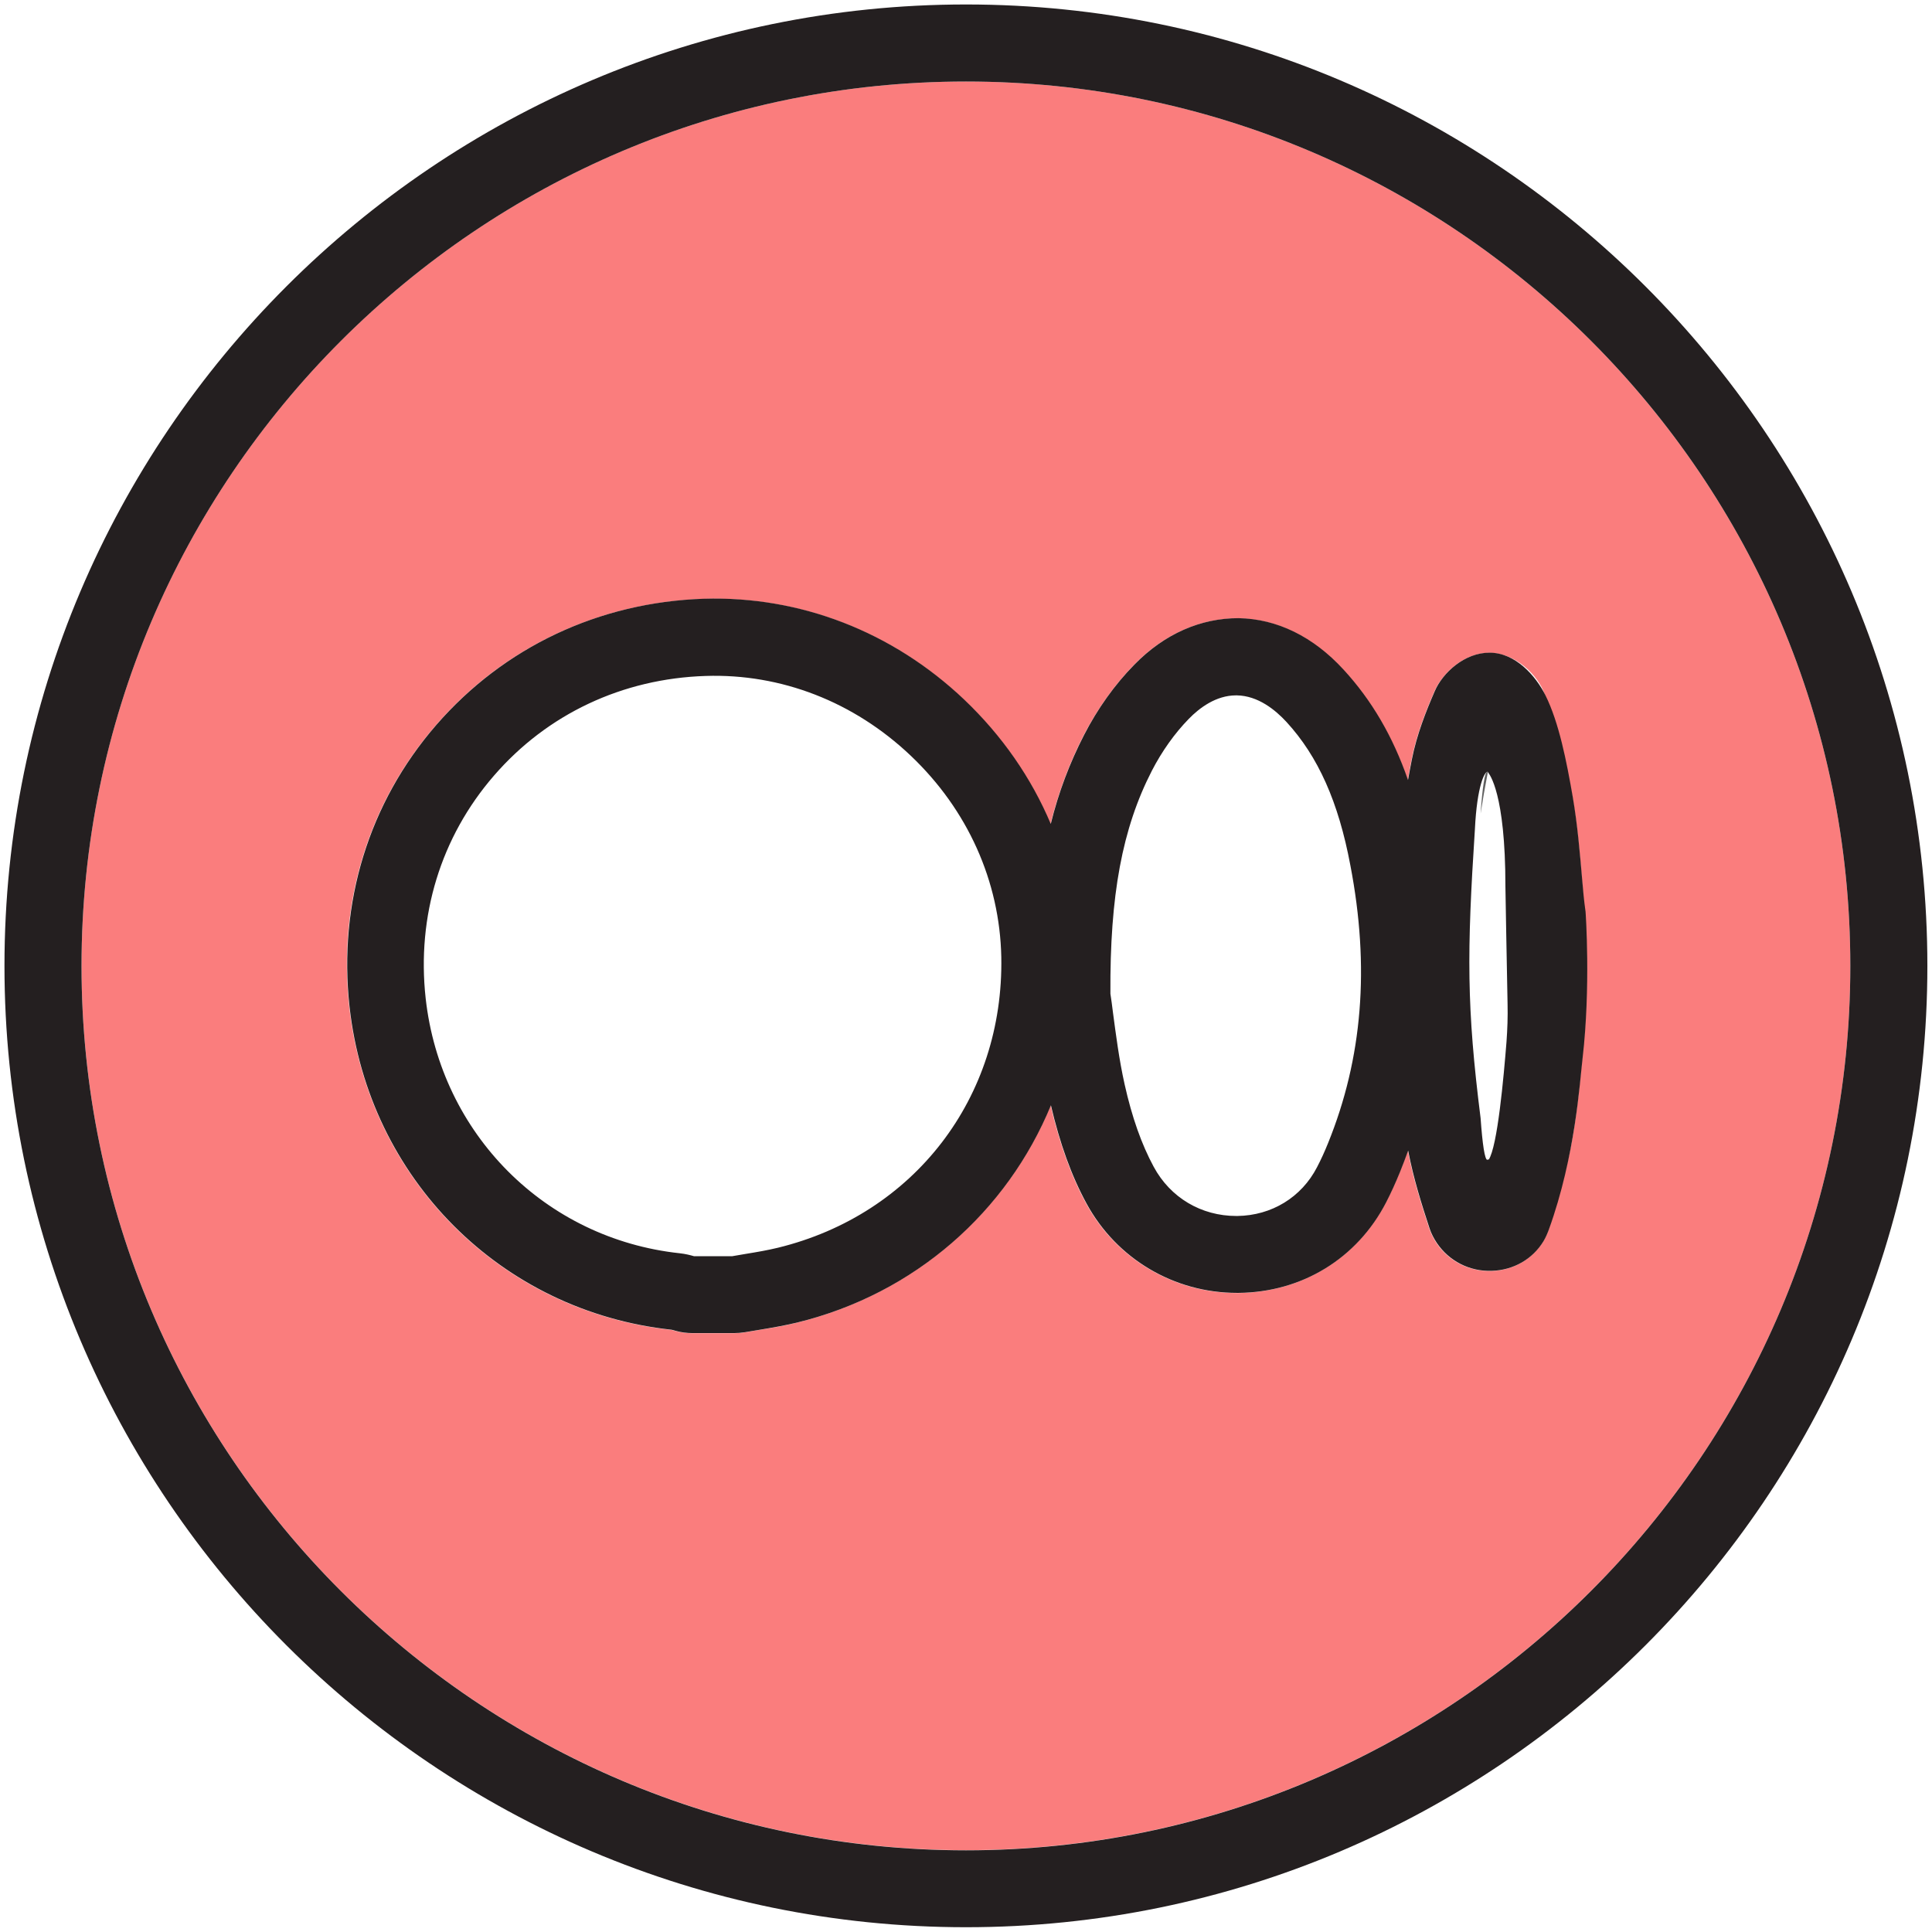
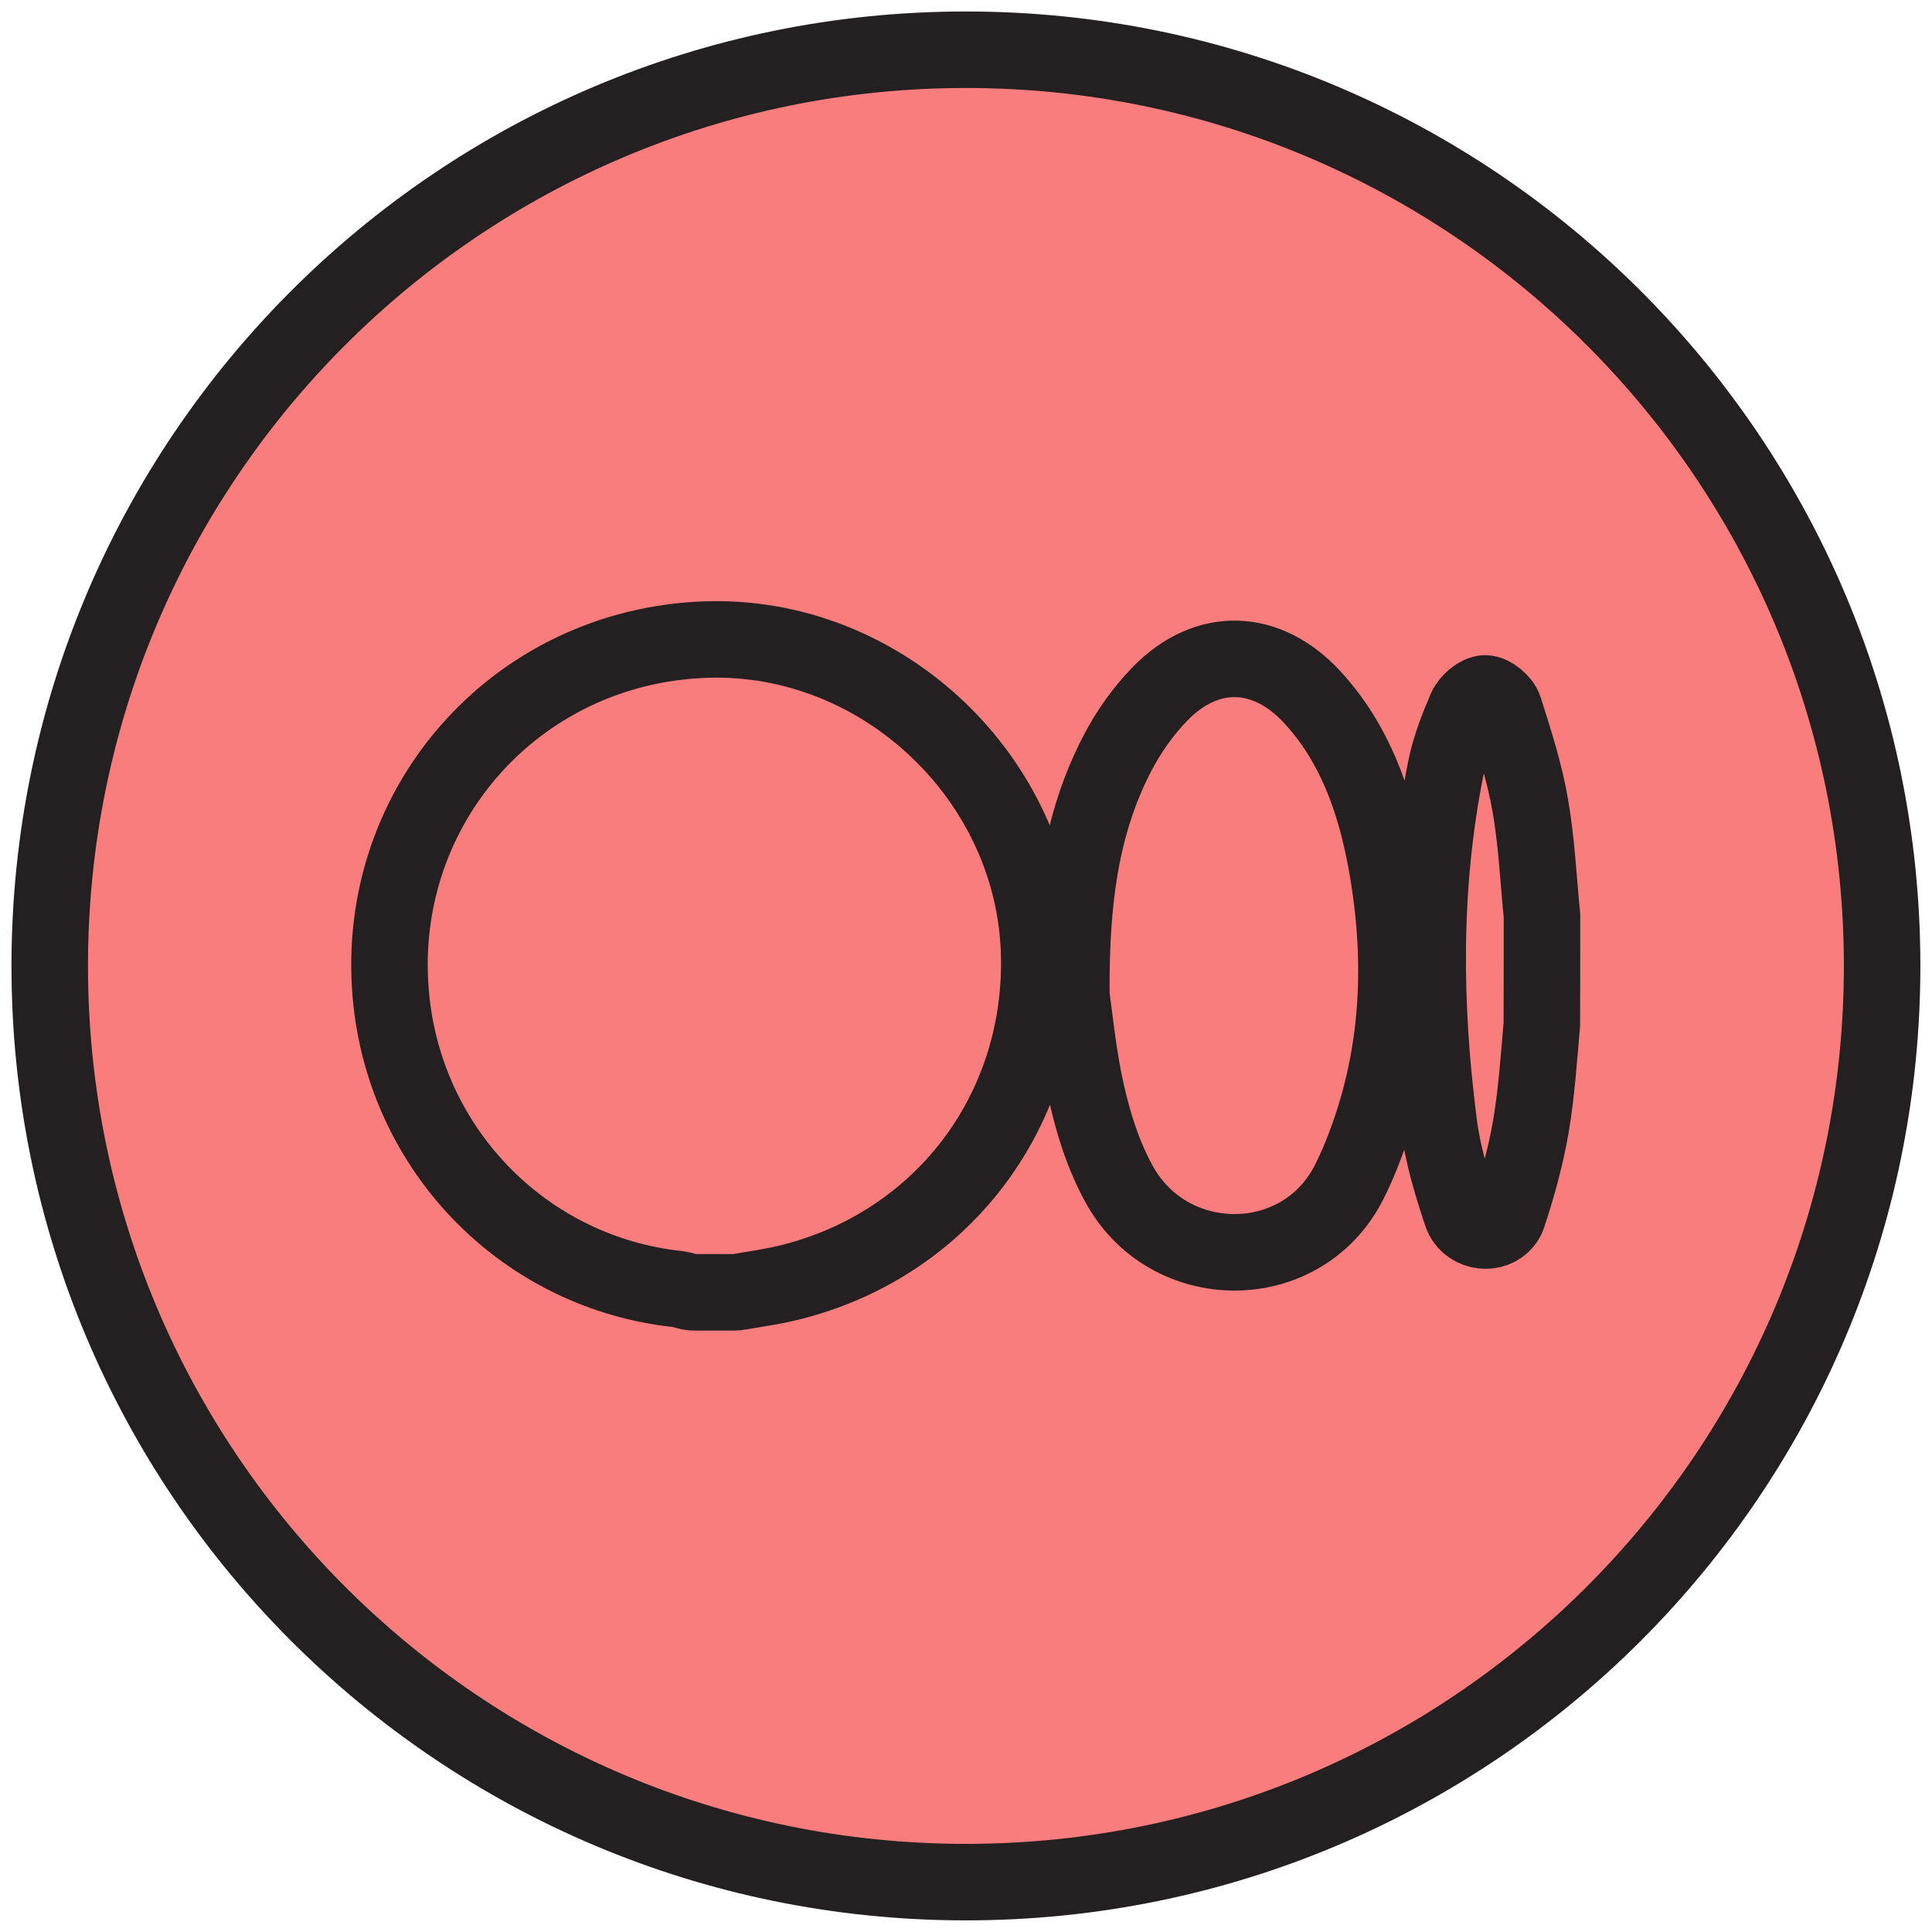
- <svg xmlns="http://www.w3.org/2000/svg" version="1.1" id="Layer_1" x="0px" y="0px" viewBox="0 0 125.36 125.36" style="enable-background:new 0 0 125.36 125.36;" xml:space="preserve">
+ <svg xmlns="http://www.w3.org/2000/svg" version="1.1" id="Layer_1" x="0px" y="0px" viewBox="0 0 126.27 126.27" style="enable-background:new 0 0 126.27 126.27;" xml:space="preserve">
  <style type="text/css">
- 	.st0{fill:none;}
- 	.st1{fill:#FA7D7D;}
- 	.st2{fill:#241F20;}
- 	.st3{fill:#606060;}
+ 	.st0{fill:#FA7D7D;stroke:#241F20;stroke-width:5;stroke-miterlimit:10;}
+ 	.st1{fill:none;stroke:#241F20;stroke-width:5;stroke-miterlimit:10;}
</style>
  <g>
-     <path class="st0" d="M96.55,50.07c0,0.01,0,0.02-0.01,0.03c0.01,0,0.01,0.01,0.02,0.02C96.55,50.1,96.55,50.08,96.55,50.07z" />
-     <path class="st0" d="M83.49,46.84c-0.71-0.77-1.84-1.7-3.22-1.72c-0.02,0-0.03,0-0.05,0c-1.3,0-2.38,0.82-3.06,1.52   c-0.92,0.94-1.75,2.11-2.4,3.37c-1.92,3.74-2.73,8.07-2.69,14.47c0.05,0.36,0.11,0.79,0.17,1.25c0.17,1.34,0.39,3.02,0.75,4.62   c0.48,2.15,1.1,3.91,1.89,5.36c1.09,2,3.09,3.19,5.36,3.19c0.02,0,0.04,0,0.07,0c2.23-0.02,4.16-1.21,5.17-3.17   c0.25-0.48,0.48-0.98,0.71-1.55c2.24-5.53,2.72-11.43,1.47-18.04C86.86,52.04,85.54,49.08,83.49,46.84z" />
-     <path class="st0" d="M45.79,43.86c-5.4,0.18-10.28,2.48-13.74,6.47c-3.45,3.98-5.02,9.11-4.43,14.45   c0.97,8.8,7.75,15.6,16.49,16.54c0.36,0.04,0.68,0.12,0.92,0.19h2.48c0.29-0.05,0.59-0.1,0.88-0.15c0.74-0.12,1.43-0.24,2.09-0.4   c8.84-2.16,14.67-9.74,14.49-18.86c-0.1-4.92-2.18-9.57-5.88-13.07C55.41,45.53,50.69,43.7,45.79,43.86z" />
-     <path class="st1" d="M62.68,5.29c-31.64,0-57.39,25.74-57.39,57.38s25.74,57.38,57.39,57.38c31.64,0,57.38-25.74,57.38-57.38   S94.32,5.29,62.68,5.29z M102.85,66.51c0,0.09,0,0.17-0.01,0.26c-0.07,0.63-0.12,1.25-0.18,1.88c-0.15,1.62-0.31,3.29-0.59,4.96   c-0.32,1.88-0.84,3.9-1.59,6.18c-0.08,0.26-0.2,0.52-0.35,0.76c-0.71,1.17-1.97,1.89-3.36,1.92c-1.44,0.05-2.77-0.64-3.56-1.81   c-0.2-0.3-0.36-0.62-0.47-0.94c-0.5-1.52-1.05-3.25-1.39-5.05c-0.17,0.47-0.34,0.93-0.53,1.39c0,0,0,0,0,0   c-0.29,0.71-0.58,1.35-0.9,1.97c-1.88,3.63-5.46,5.83-9.57,5.87c-0.04,0-0.08,0-0.11,0c-4.08,0-7.81-2.22-9.76-5.8   c-0.98-1.8-1.73-3.89-2.31-6.37c-2.84,6.9-8.83,12.22-16.49,14.1h0c-0.84,0.21-1.66,0.34-2.45,0.47c-0.3,0.05-0.6,0.1-0.9,0.15   c-0.24,0.04-0.49,0.06-0.73,0.06h-2.67c-0.39,0-0.76-0.05-1.12-0.15c-0.12-0.04-0.19-0.06-0.26-0.07   c-11.05-1.19-19.65-9.81-20.89-20.96c-0.75-6.74,1.25-13.23,5.62-18.27c4.38-5.06,10.55-7.97,17.36-8.2   c6.24-0.19,12.24,2.11,16.9,6.54c2.46,2.34,4.36,5.08,5.62,8.07c0.52-2.07,1.23-3.95,2.15-5.75c0.88-1.7,2.01-3.29,3.27-4.58   c1.97-2.02,4.32-3.02,6.76-3.02c2.5,0.04,4.86,1.2,6.82,3.34c1.82,1.98,3.19,4.32,4.18,7.16c0.08-0.45,0.16-0.89,0.25-1.33   c0.32-1.63,0.93-3.15,1.48-4.42c0.53-1.22,1.95-2.51,3.55-2.51c0,0,0,0,0.01,0c1.69,0,3.19,1.43,3.62,2.75   c0.68,2.12,1.38,4.31,1.78,6.61c0.31,1.8,0.47,3.6,0.61,5.35c0.06,0.7,0.2,2.26,0.2,2.34L102.85,66.51z" />
-     <path class="st2" d="M62.68,0.29c-34.4,0-62.39,27.99-62.39,62.38s27.99,62.38,62.39,62.38c34.4,0,62.38-27.99,62.38-62.38   S97.08,0.29,62.68,0.29z M62.68,120.06c-31.64,0-57.39-25.74-57.39-57.38S31.04,5.29,62.68,5.29c31.64,0,57.38,25.74,57.38,57.38   S94.32,120.06,62.68,120.06z" />
-     <path class="st2" d="M102.66,57.06c-0.15-1.74-0.3-3.54-0.61-5.35c-0.4-2.3-0.89-4.83-1.78-6.61c-0.62-1.24-1.93-2.75-3.62-2.75   c0,0,0,0-0.01,0c-1.6,0-3.03,1.29-3.55,2.51c-0.55,1.27-1.16,2.79-1.48,4.42c-0.09,0.44-0.17,0.89-0.25,1.33   c-0.99-2.85-2.36-5.18-4.18-7.16c-1.97-2.15-4.33-3.3-6.82-3.34c-2.44,0-4.79,1-6.76,3.02c-1.27,1.29-2.4,2.88-3.27,4.58   c-0.92,1.8-1.64,3.68-2.15,5.75c-1.26-2.99-3.16-5.73-5.62-8.07c-4.66-4.42-10.66-6.73-16.9-6.54c-6.81,0.23-12.97,3.14-17.36,8.2   c-4.37,5.04-6.36,11.54-5.62,18.27c1.23,11.15,9.84,19.77,20.89,20.96c0.07,0.01,0.13,0.03,0.26,0.07c0.35,0.1,0.73,0.15,1.12,0.15   h2.67c0.24,0,0.48-0.02,0.73-0.06c0.3-0.05,0.6-0.1,0.9-0.15c0.79-0.13,1.61-0.27,2.45-0.47h0c7.67-1.87,13.65-7.2,16.49-14.1   c0.58,2.48,1.33,4.57,2.31,6.37c1.95,3.59,5.68,5.8,9.76,5.8c0.04,0,0.08,0,0.11,0c4.11-0.04,7.69-2.23,9.57-5.87   c0.32-0.62,0.61-1.26,0.9-1.97c0,0,0,0,0,0c0.19-0.46,0.36-0.93,0.53-1.39c0.34,1.8,0.89,3.53,1.39,5.05   c0.11,0.33,0.27,0.64,0.47,0.94c0.79,1.17,2.12,1.86,3.56,1.81c1.4-0.04,2.65-0.75,3.36-1.92c0.15-0.25,0.26-0.51,0.35-0.76   c1.73-4.8,2-9.53,2.19-11.14c0.53-4.58,0.2-9.41,0.19-9.49C102.78,58.46,102.72,57.76,102.66,57.06z M50.48,80.96   c-0.66,0.16-1.35,0.28-2.09,0.4c-0.3,0.05-0.59,0.1-0.88,0.15h-2.48c-0.24-0.07-0.55-0.15-0.92-0.19   c-8.73-0.94-15.51-7.74-16.49-16.54c-0.59-5.34,0.98-10.47,4.43-14.45c3.46-4,8.34-6.3,13.74-6.47c4.89-0.16,9.61,1.67,13.3,5.17   c3.7,3.51,5.78,8.15,5.88,13.07C65.14,71.22,59.32,78.8,50.48,80.96z M86.17,74.18c-0.23,0.57-0.46,1.07-0.71,1.55   c-1.01,1.96-2.95,3.14-5.17,3.17c-0.02,0-0.04,0-0.07,0c-2.28,0-4.28-1.19-5.36-3.19c-0.79-1.46-1.41-3.21-1.89-5.36   c-0.36-1.61-0.57-3.28-0.75-4.62c-0.06-0.46-0.11-0.89-0.17-1.25c-0.04-6.4,0.77-10.73,2.69-14.47c0.65-1.26,1.48-2.43,2.4-3.37   c0.68-0.7,1.76-1.52,3.06-1.52c0.02,0,0.03,0,0.05,0c1.38,0.02,2.51,0.95,3.22,1.72c2.06,2.24,3.38,5.2,4.15,9.31   C88.89,62.76,88.41,68.66,86.17,74.18z M97.82,65.15c0.02,0.82-0.01,1.64-0.07,2.46c-0.18,2.25-0.58,6.78-1.16,7.65   c-0.01-0.02-0.01-0.04-0.01-0.06c-0.02,0.04-0.05,0.06-0.07,0.06c-0.17,0-0.32-1.02-0.44-2.71c-0.91-7.22-0.89-10.73-0.37-18.73   c0.14-2.88,0.64-3.74,0.81-3.74c0.01,0,0.02,0.02,0.03,0.03c0-0.01,0-0.02,0.01-0.03c0,0.02,0.01,0.03,0.01,0.05   c0.07,0.09,1.12,1.31,1.12,7.37C97.68,58,97.78,62.83,97.82,65.15z" />
-     <path class="st3" d="M96.54,50.1c-0.01-0.01-0.02-0.03-0.03-0.03c-0.17,0-0.32,1.02-0.44,2.72c0.13-0.85,0.28-1.69,0.44-2.52   C96.52,50.21,96.53,50.15,96.54,50.1z" />
+     <circle class="st0" cx="63.13" cy="63.13" r="59.88" />
+     <g>
+       <path class="st1" d="M51.52,83.84c-1.05,0.26-2.13,0.4-3.2,0.59c-0.09,0.02-0.19,0.03-0.29,0.03h-2.67    c-0.15,0-0.29-0.02-0.43-0.06c-0.21-0.06-0.42-0.12-0.64-0.15c-9.85-1.06-17.6-8.83-18.7-18.75c-1.38-12.51,7.97-23.28,20.57-23.7    c11.53-0.38,21.54,9.13,21.76,20.69C68.12,72.75,61.47,81.42,51.52,83.84z M88.94,75.57c-0.24,0.6-0.51,1.19-0.8,1.76    c-3.12,6.04-11.78,6-15.02,0.02c-1.01-1.85-1.66-3.89-2.13-6.01c-0.52-2.31-0.74-4.68-0.95-6.12c-0.01-0.08-0.02-0.15-0.02-0.23    c-0.04-6.09,0.6-11.08,2.97-15.68c0.74-1.44,1.71-2.82,2.84-3.98c3.08-3.14,6.98-2.99,9.96,0.26c2.74,2.99,4.03,6.65,4.77,10.53    C91.8,62.75,91.5,69.27,88.94,75.57z M100.05,73.64c-0.34,1.97-0.88,3.92-1.51,5.82c-0.03,0.09-0.07,0.17-0.12,0.25    c-0.59,0.97-2.07,0.94-2.71,0c-0.07-0.11-0.13-0.22-0.17-0.33c-0.63-1.9-1.23-3.85-1.49-5.83c-1.01-7.79-1.1-15.58,0.44-23.32    c0.27-1.34,0.78-2.65,1.32-3.91c0.2-0.46,0.83-1,1.26-1s1.1,0.56,1.24,1.01c0.66,2.07,1.33,4.15,1.7,6.28    c0.42,2.39,0.53,4.83,0.77,7.25c0,2.37,0,4.73-0.01,7.1C100.57,69.19,100.43,71.43,100.05,73.64z" />
+     </g>
  </g>
</svg>
